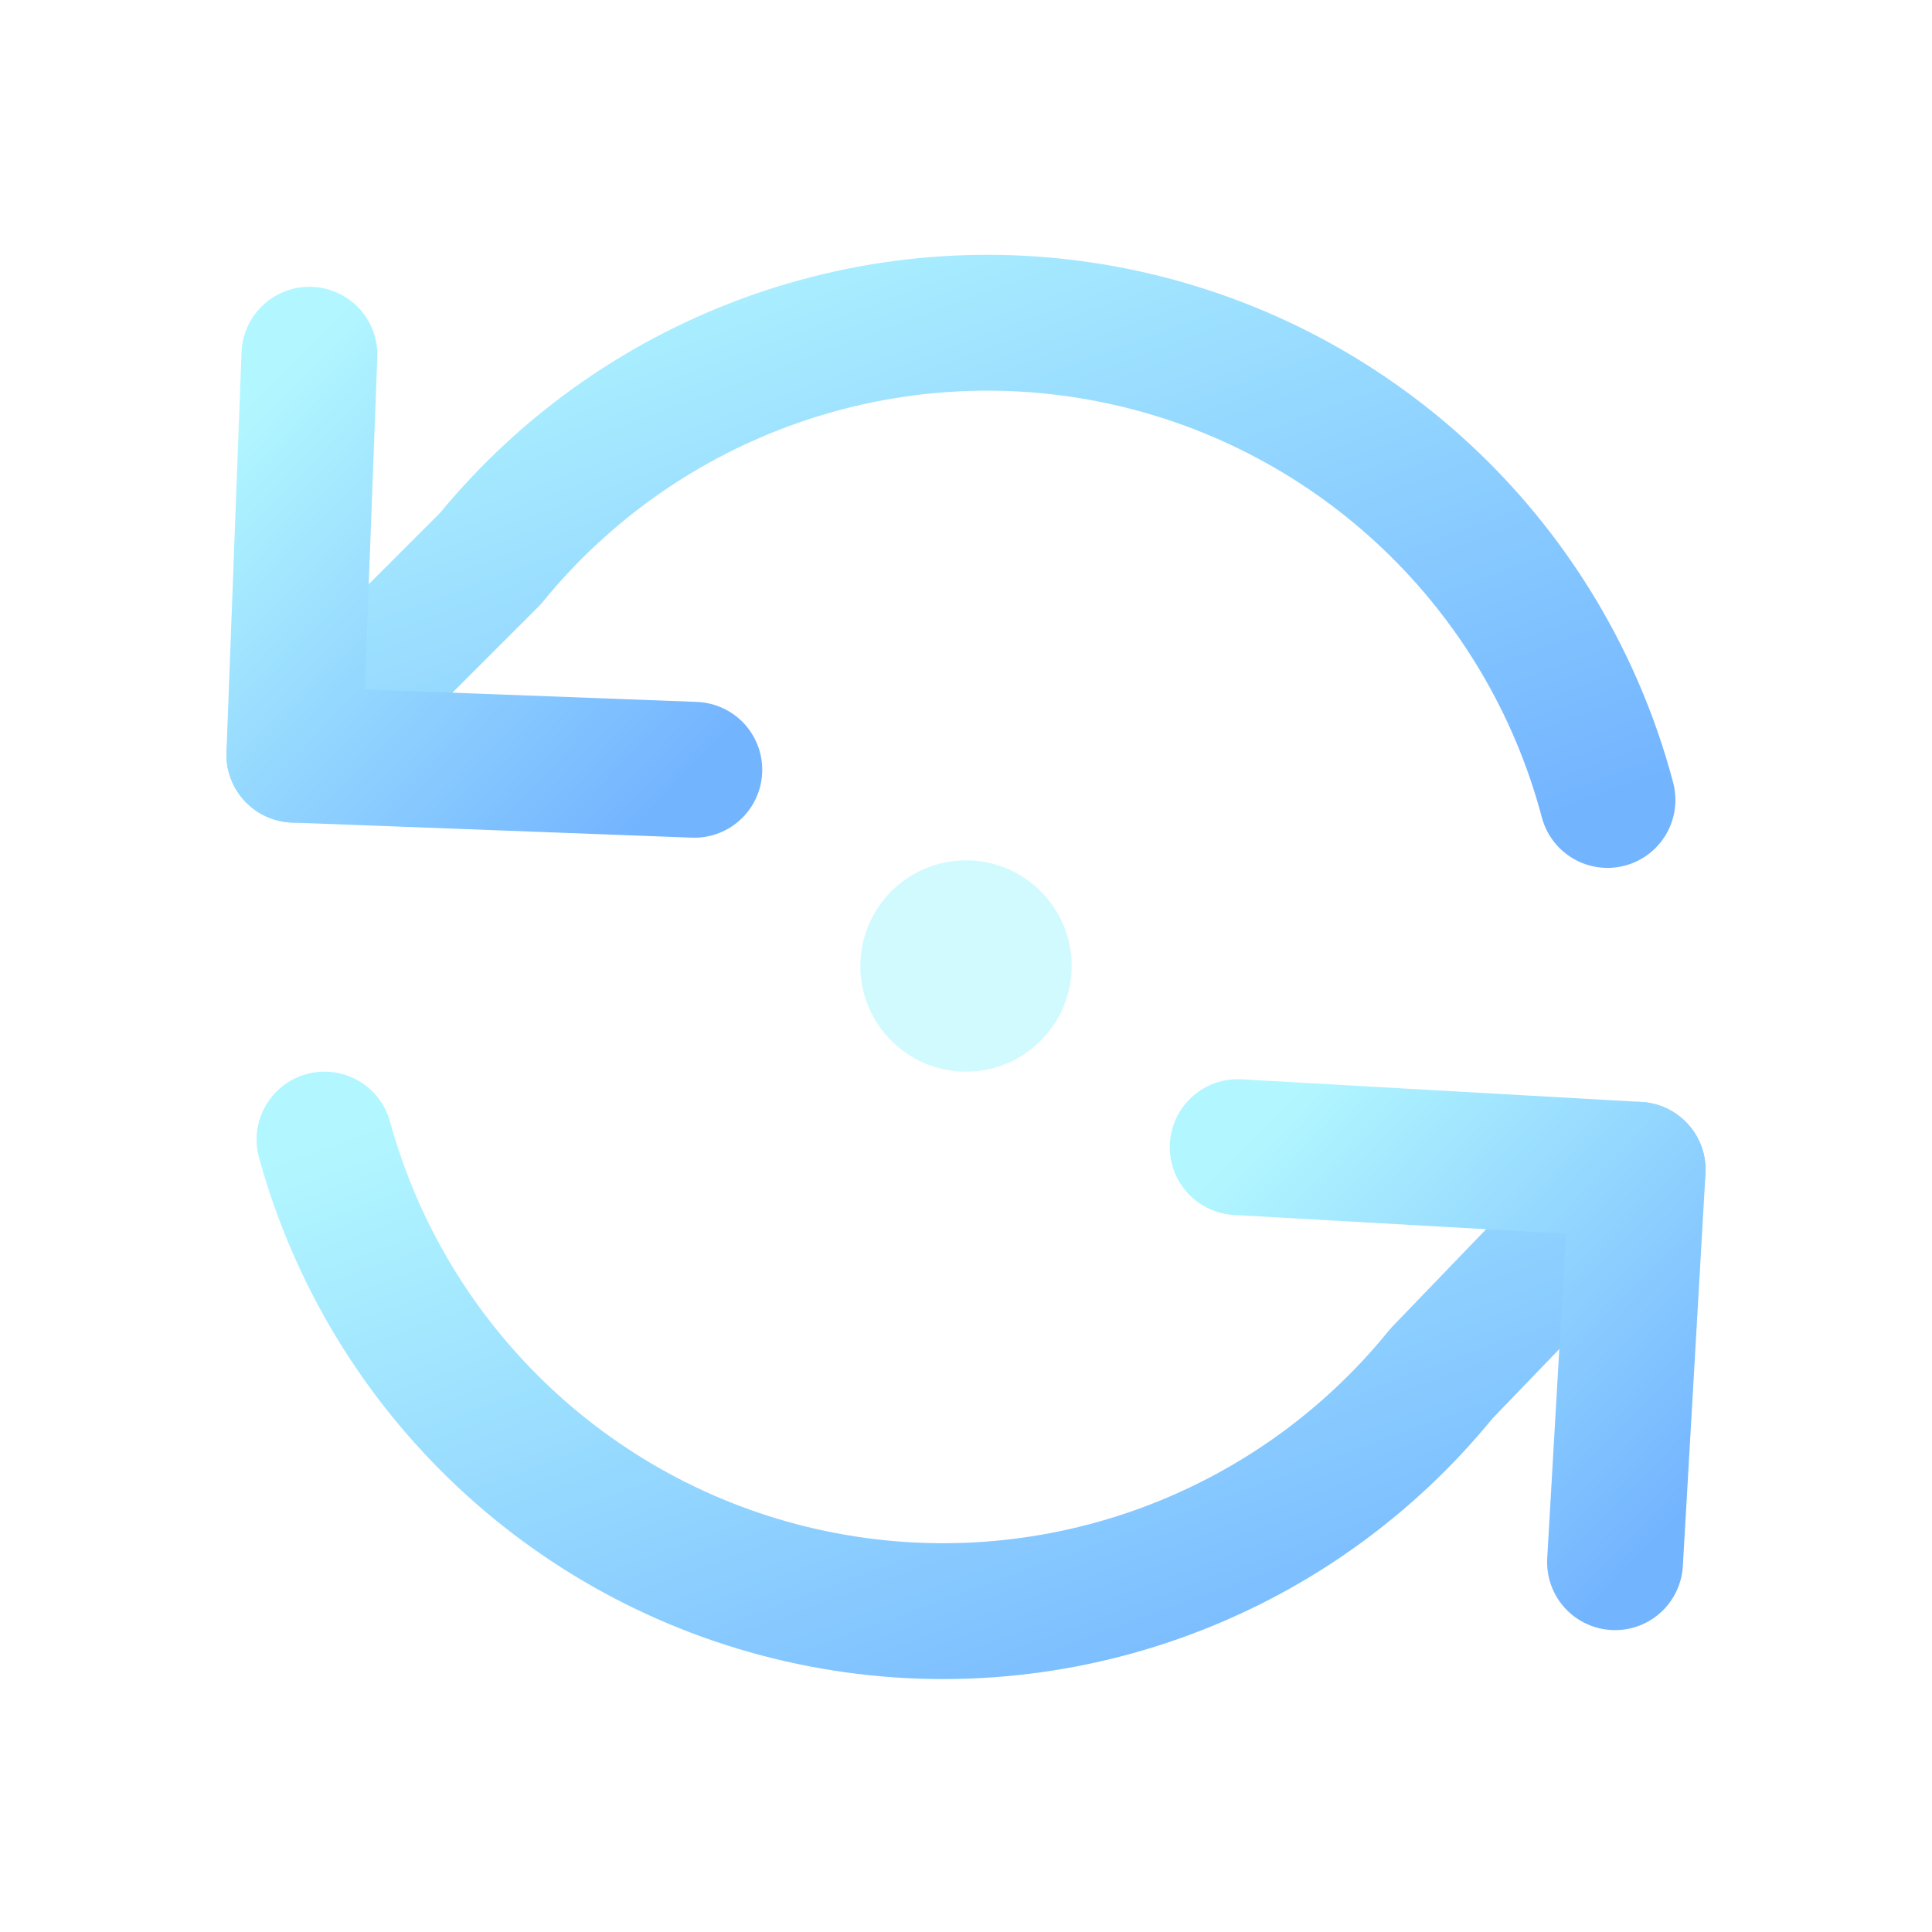
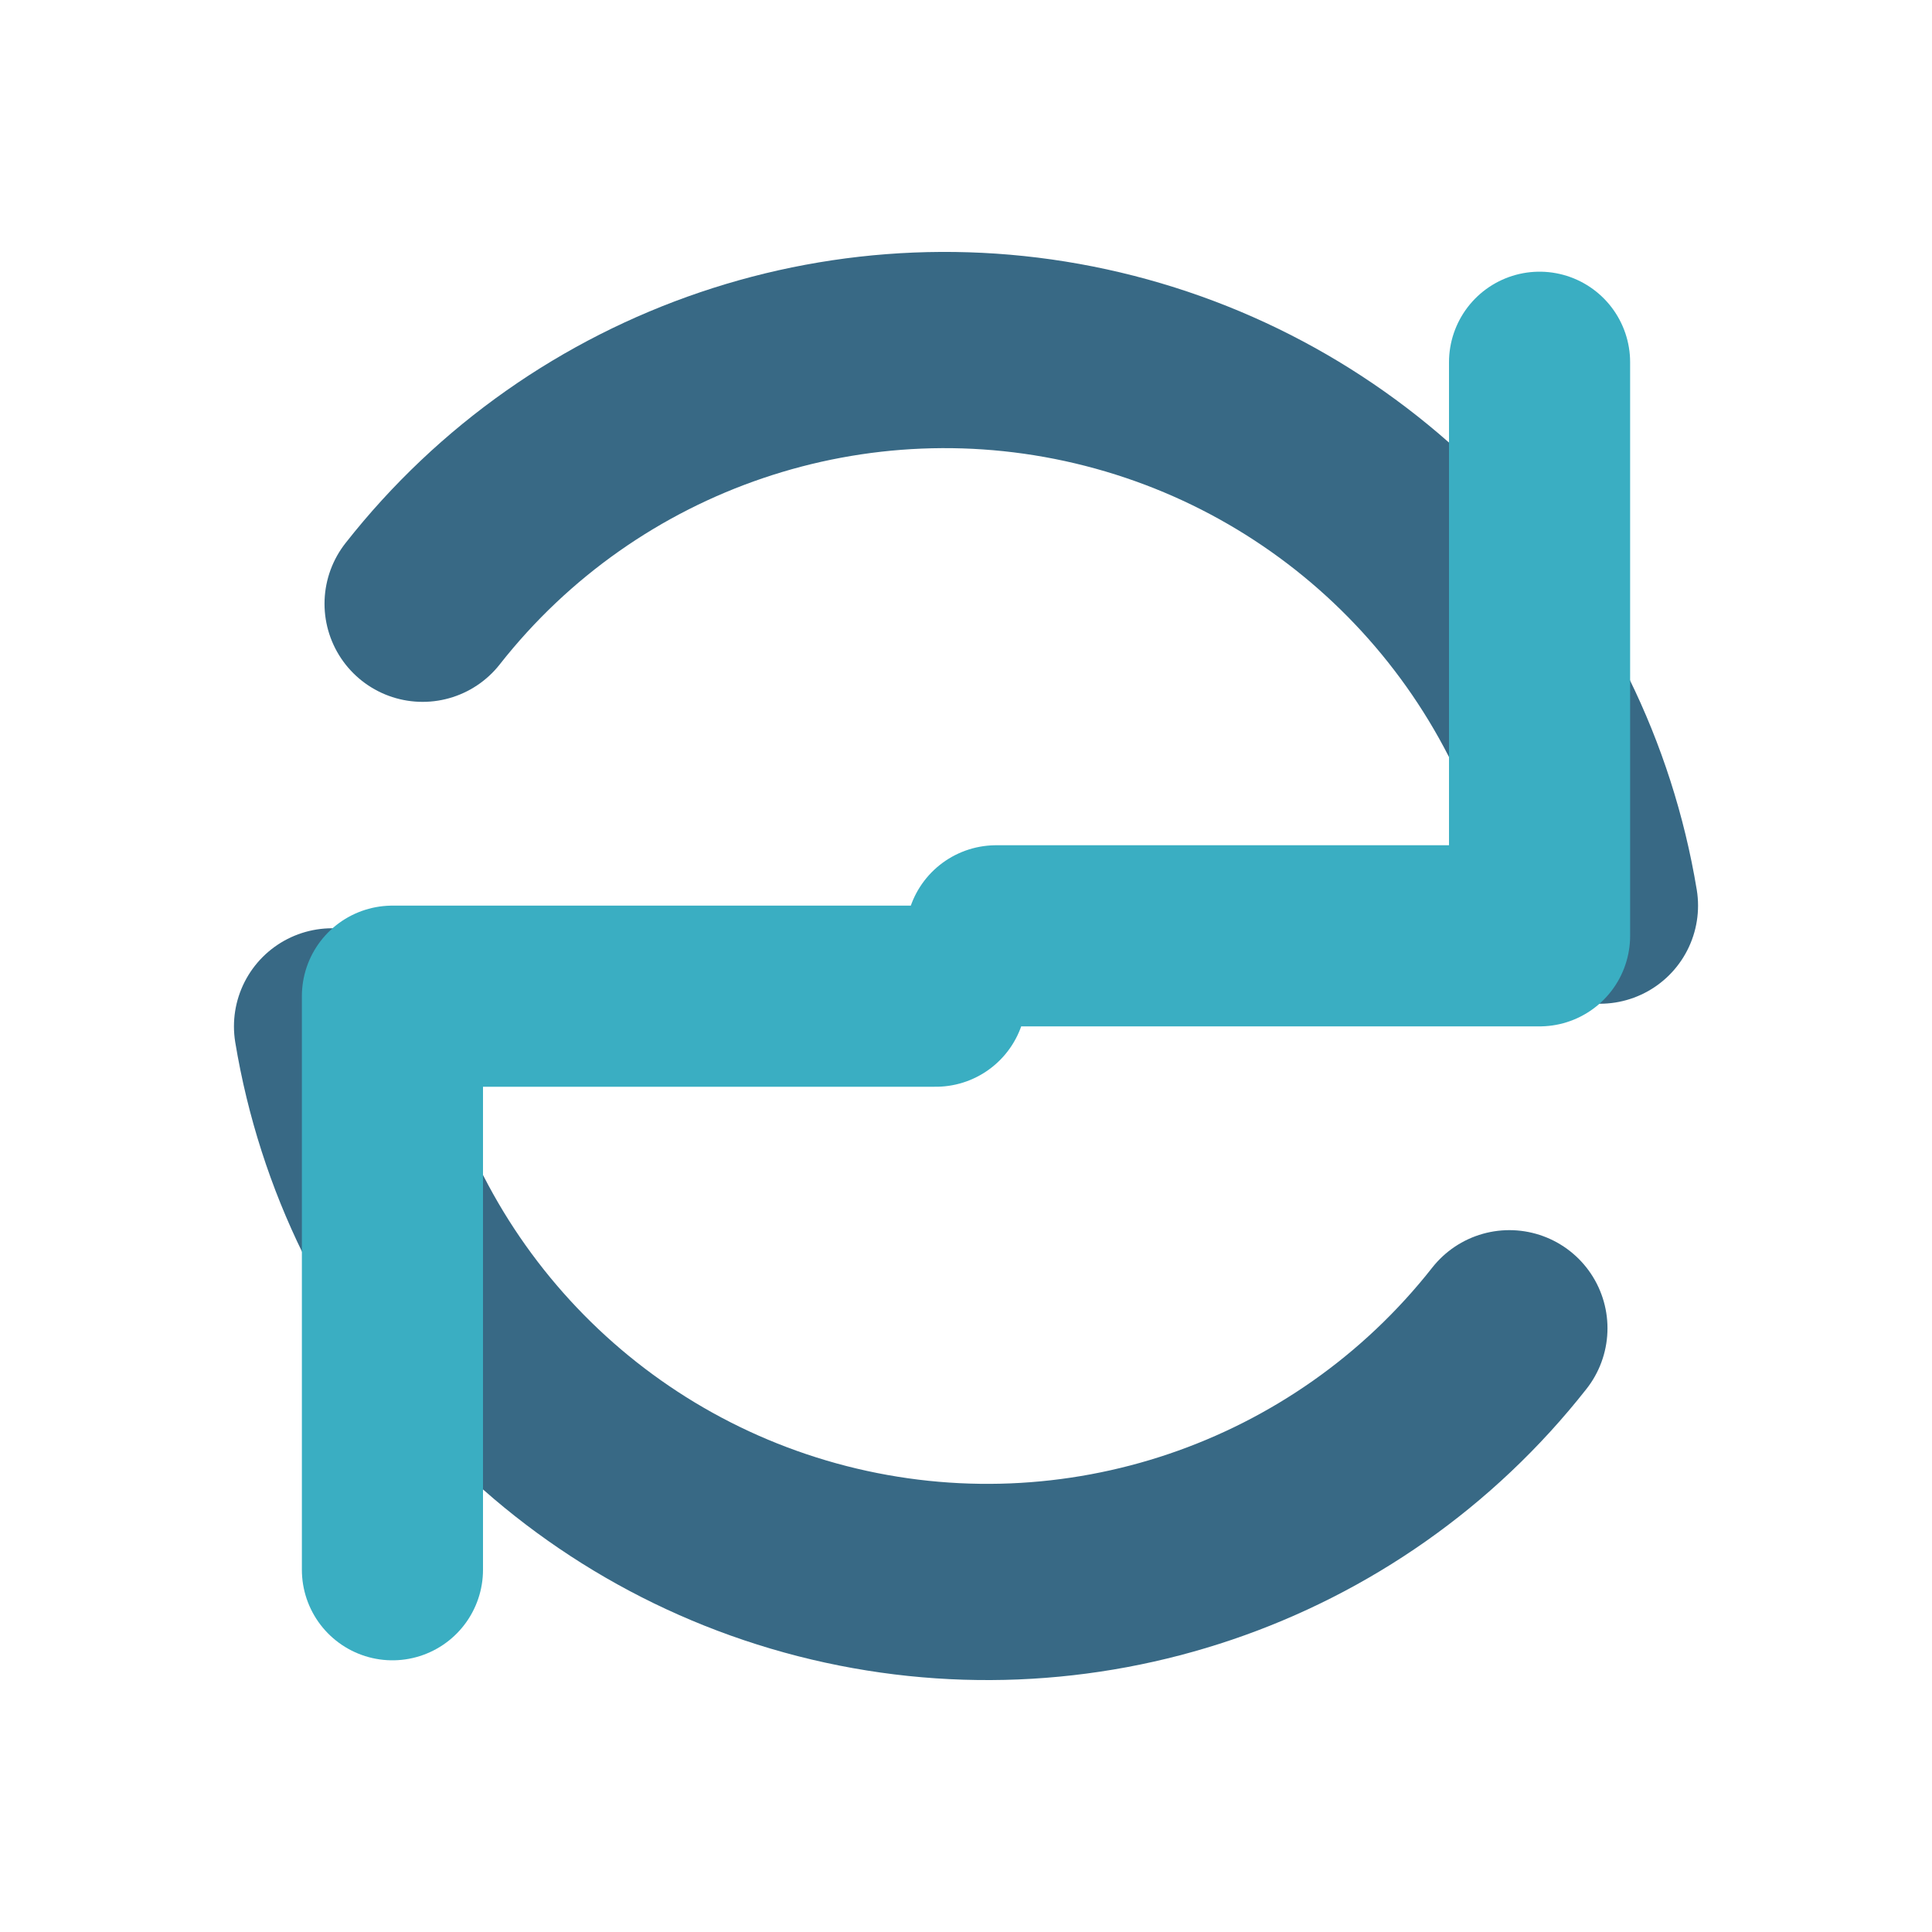
- <svg xmlns="http://www.w3.org/2000/svg" width="256" height="256" viewBox="0 0 256 256">
-   <defs>
-     <linearGradient id="g" x1="0" y1="0" x2="1" y2="1">
-       <stop stop-color="#b2f7ff" />
-       <stop offset="1" stop-color="#73b4ff" />
-     </linearGradient>
-   </defs>
-   <g fill="none" stroke="url(#g)" stroke-width="18" stroke-linecap="round" stroke-linejoin="round">
-     <path d="M213 106A85 85 0 0 0 65 74L39 100" />
-     <path d="m41 47-2 53 53 2" />
-     <path d="M43 151a85 85 0 0 0 148 31l26-27" />
-     <path d="m214 207 3-52-53-3" />
-   </g>
-   <circle cx="128" cy="128" r="14" fill="#d1faff" />
+ <svg xmlns="http://www.w3.org/2000/svg" width="256" height="256" viewBox="0 0 64 64">
+   <path d="M14 20a22 22 0 0 1 39 10M50 44a22 22 0 0 1-39-10" fill="none" stroke="#386985" stroke-width="6.5" stroke-linecap="round" />
+   <path d="M51 12v19H33M13 52V33h18" fill="none" stroke="#3AAEC2" stroke-width="6" stroke-linejoin="round" stroke-linecap="round" />
</svg>
